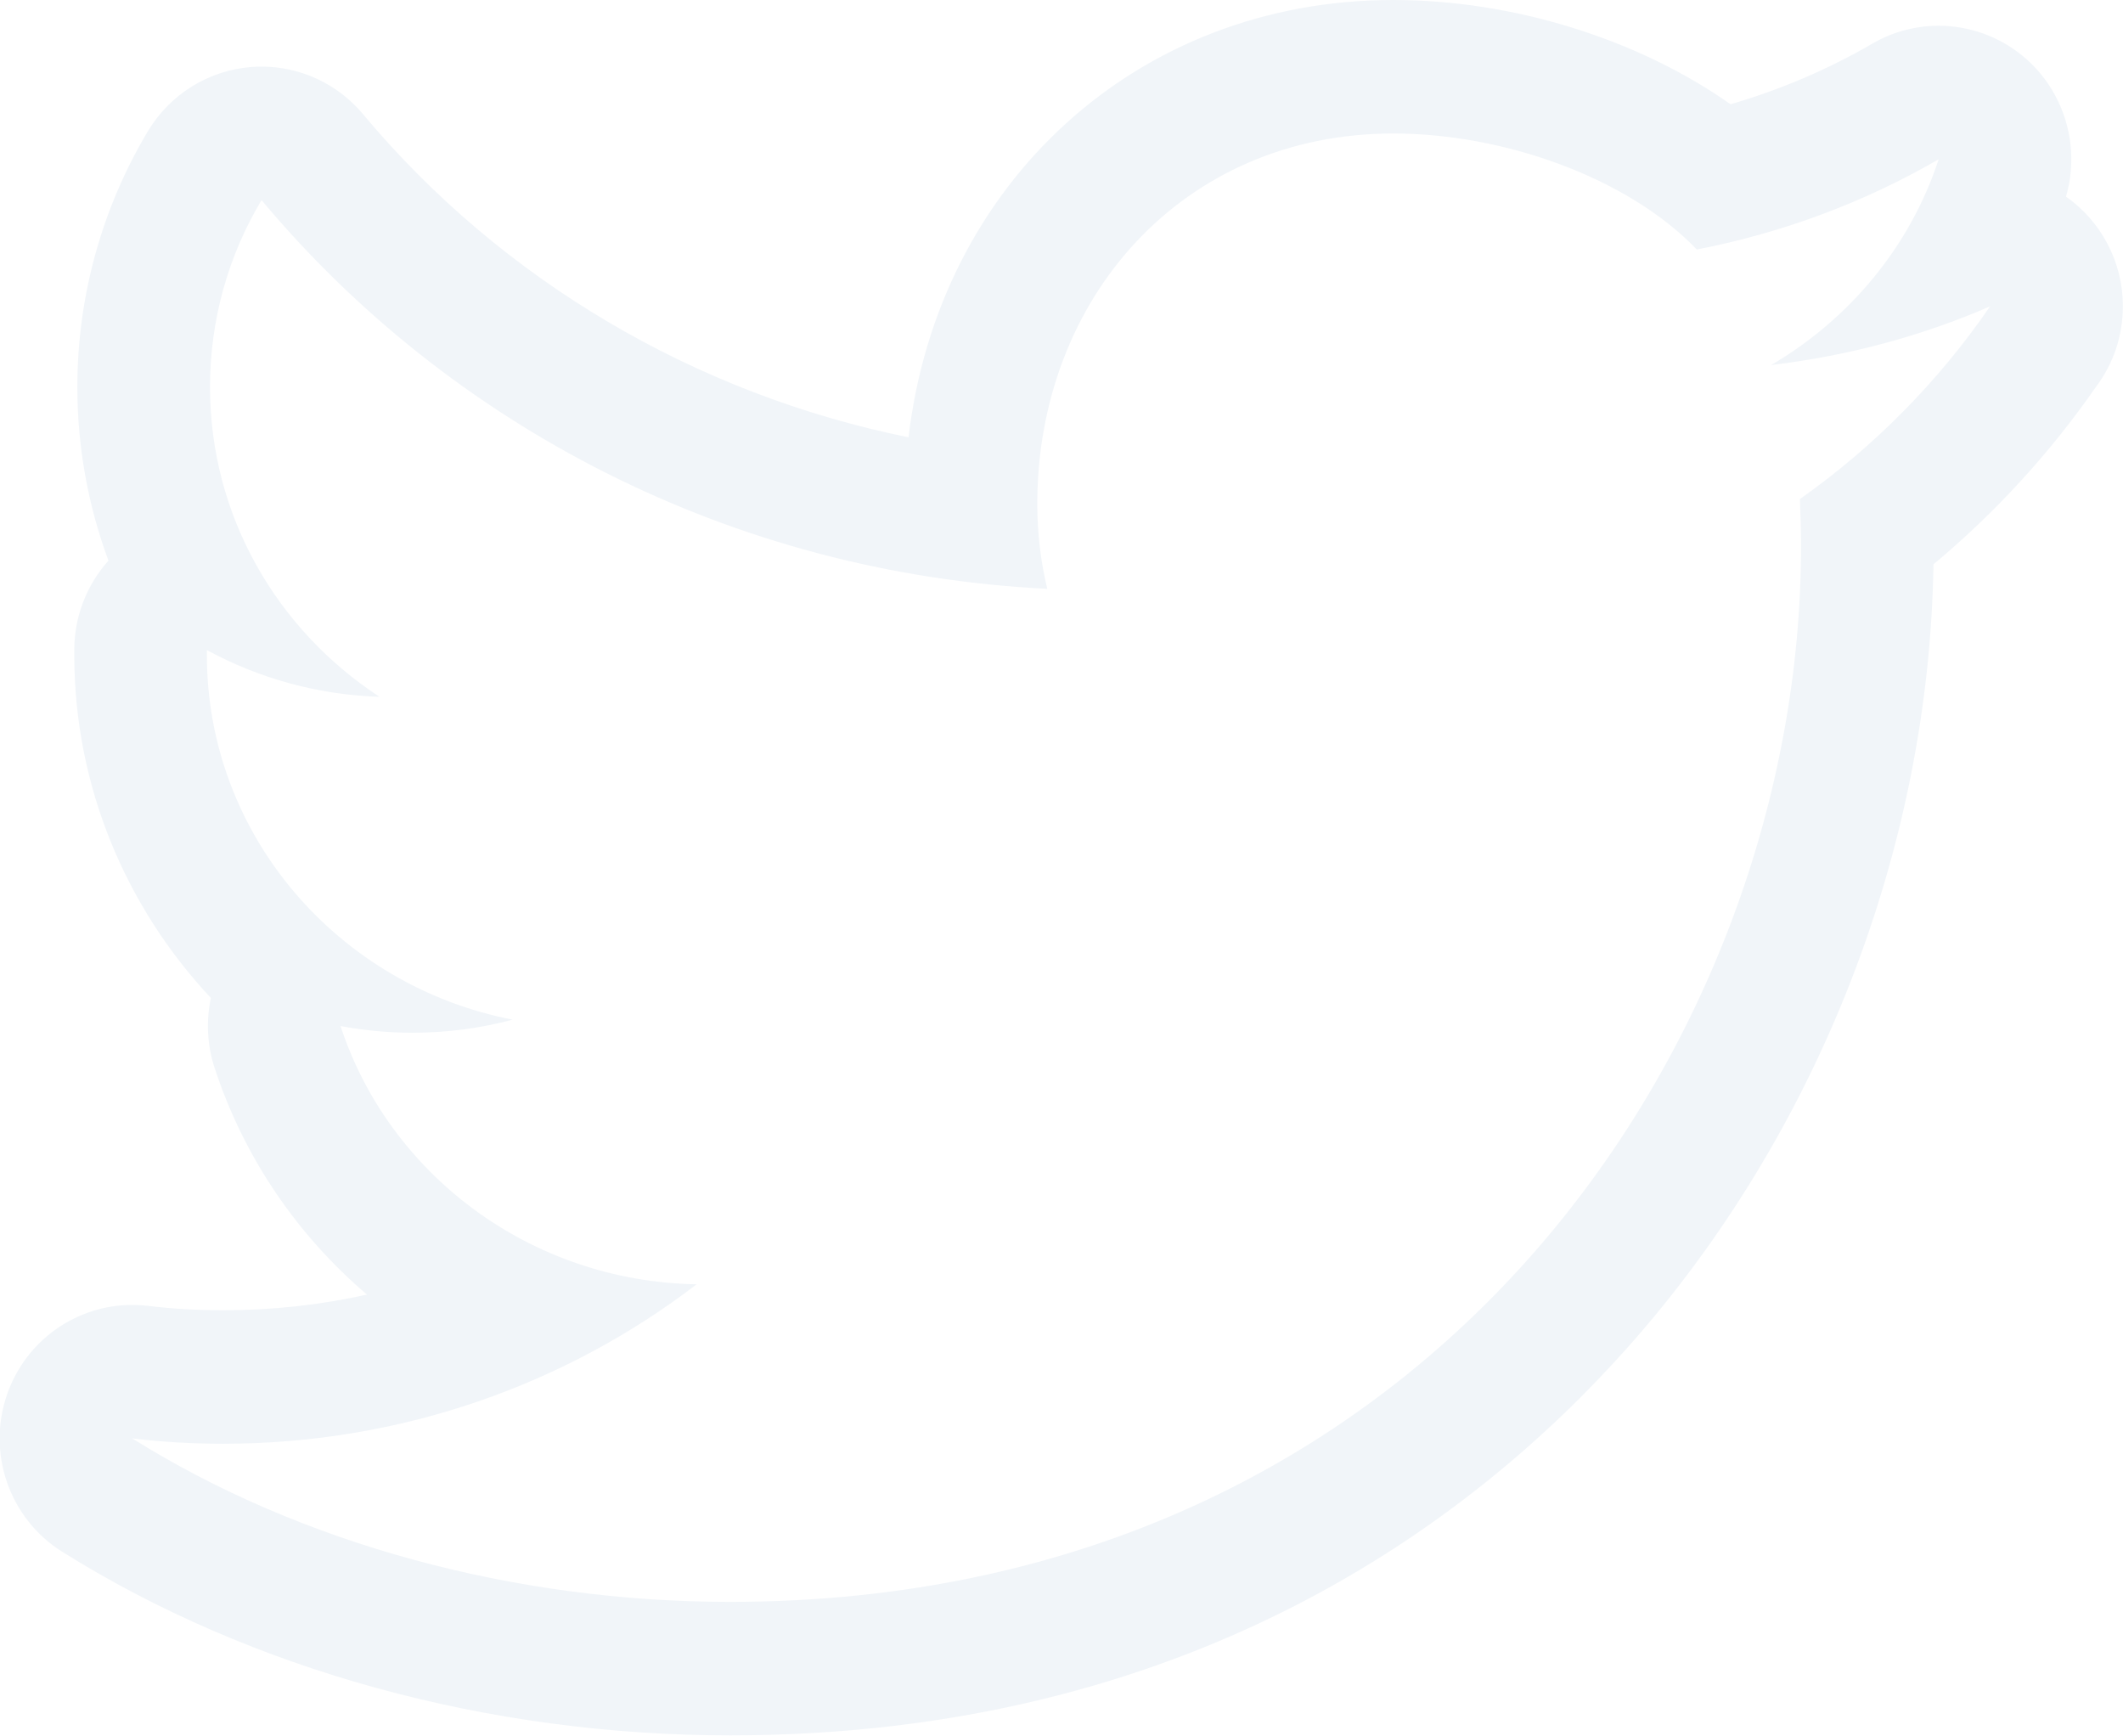
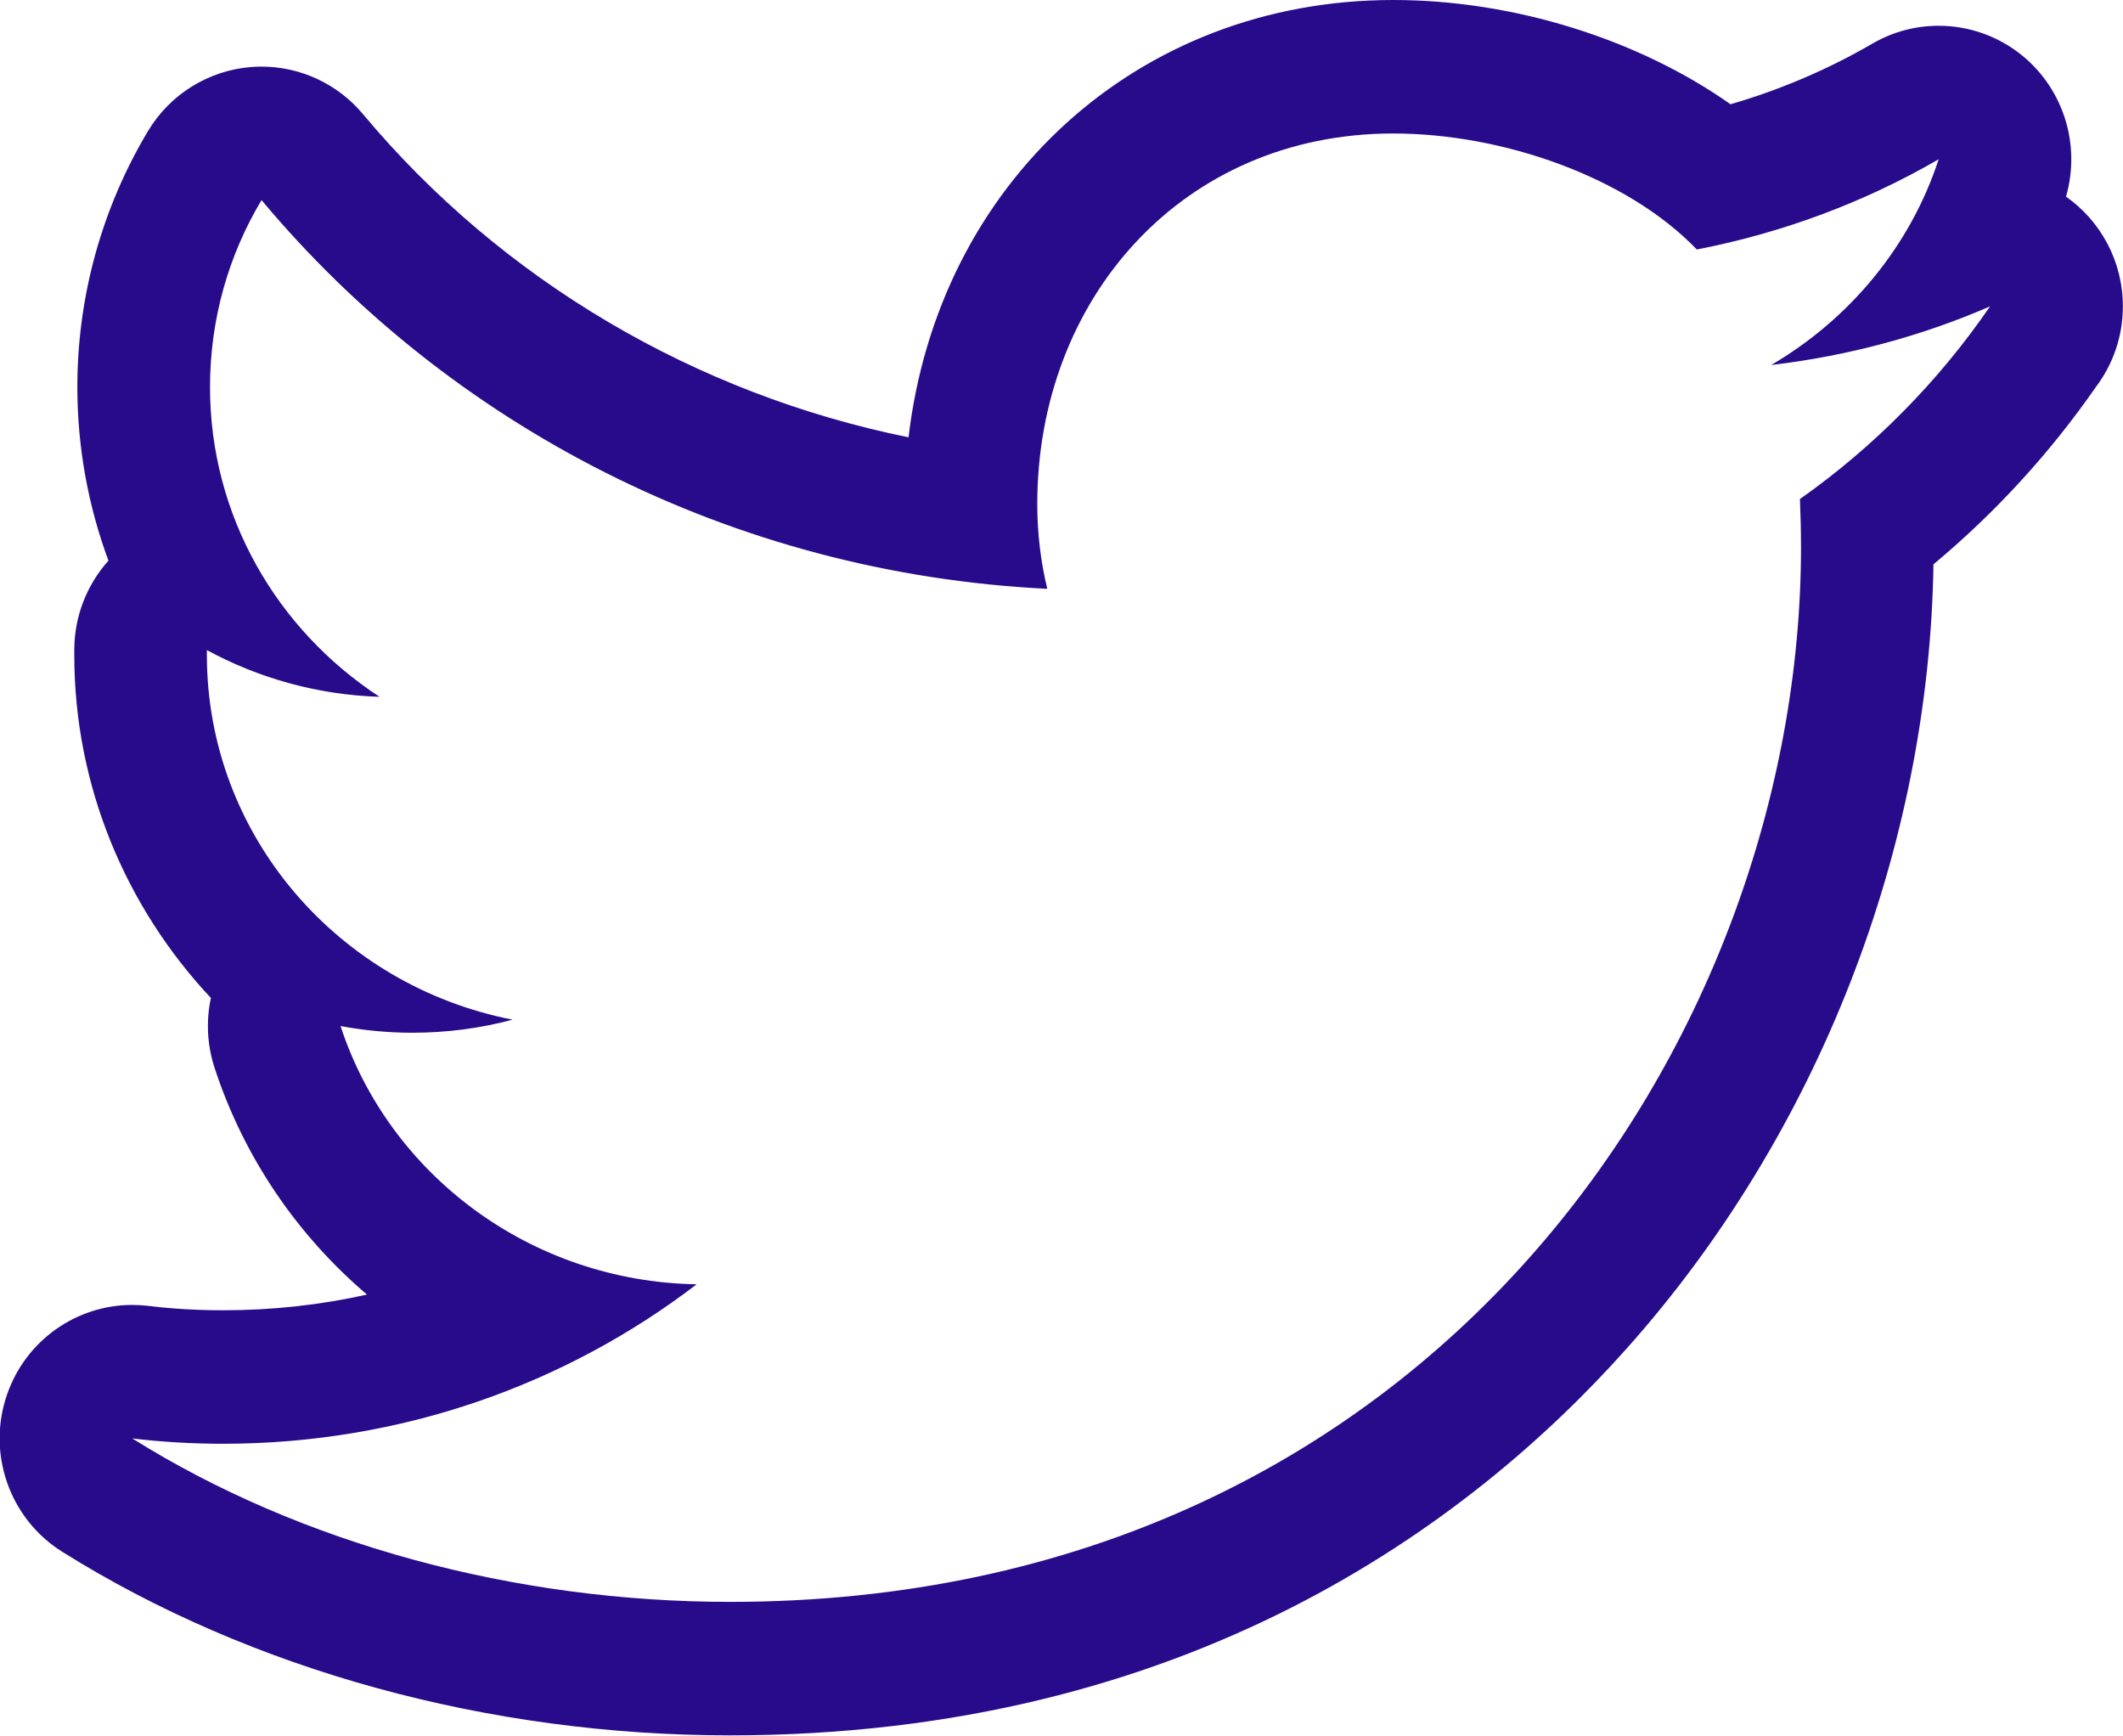
- <svg xmlns="http://www.w3.org/2000/svg" fill="#f1f5f9" preserveAspectRatio="xMidYMid" width="31.812" height="26" viewBox="0 0 31.812 26">
+ <svg xmlns="http://www.w3.org/2000/svg" fill="#280B8B" preserveAspectRatio="xMidYMid" width="31.812" height="26" viewBox="0 0 31.812 26">
  <path d="M20.877,2.000 C22.519,2.000 24.382,2.652 25.426,3.738 C26.724,3.486 27.949,3.025 29.050,2.386 C28.625,3.687 27.718,4.779 26.540,5.469 C27.693,5.332 28.797,5.035 29.820,4.590 C29.054,5.707 28.087,6.690 26.971,7.477 C26.981,7.715 26.987,7.955 26.987,8.195 C26.987,15.562 21.445,24.000 10.939,24.000 C7.715,24.000 4.507,23.133 1.982,21.551 C2.428,21.605 2.883,21.631 3.343,21.631 C6.019,21.631 8.482,20.740 10.439,19.242 C7.937,19.199 5.827,17.586 5.103,15.373 C5.450,15.437 5.810,15.473 6.178,15.473 C6.696,15.473 7.203,15.406 7.681,15.277 C5.068,14.768 3.100,12.514 3.100,9.813 C3.100,9.787 3.100,9.764 3.100,9.740 C3.871,10.158 4.750,10.410 5.687,10.440 C4.154,9.437 3.147,7.734 3.147,5.799 C3.147,4.777 3.428,3.818 3.919,2.998 C6.735,6.367 10.945,8.588 15.693,8.822 C15.594,8.414 15.543,7.984 15.543,7.553 C15.543,4.473 17.721,2.000 20.877,2.000 M29.820,4.590 L29.825,4.590 M20.877,-0.000 C17.033,-0.000 14.060,2.753 13.614,6.552 C10.425,5.905 7.524,4.204 5.440,1.711 C5.061,1.257 4.503,0.998 3.919,0.998 C3.867,0.998 3.815,1.000 3.763,1.004 C3.123,1.055 2.547,1.413 2.216,1.966 C1.525,3.122 1.159,4.447 1.159,5.799 C1.159,6.700 1.321,7.579 1.625,8.400 C1.300,8.762 1.113,9.238 1.113,9.740 L1.113,9.813 C1.113,11.772 1.882,13.589 3.160,14.952 C3.087,15.294 3.103,15.655 3.215,15.998 C3.657,17.348 4.459,18.510 5.499,19.396 C4.800,19.552 4.079,19.631 3.343,19.631 C2.954,19.631 2.577,19.609 2.222,19.565 C2.141,19.556 2.061,19.551 1.981,19.551 C1.148,19.551 0.391,20.078 0.108,20.886 C-0.202,21.770 0.140,22.753 0.932,23.249 C3.764,25.023 7.318,26.000 10.939,26.000 C17.778,26.000 22.025,22.843 24.383,20.195 C27.243,16.984 28.907,12.718 28.972,8.455 C29.899,7.682 30.717,6.790 31.410,5.792 C31.661,5.458 31.810,5.041 31.810,4.590 C31.810,3.909 31.473,3.308 30.958,2.946 C31.181,2.176 30.925,1.342 30.303,0.833 C29.940,0.537 29.496,0.386 29.049,0.386 C28.708,0.386 28.365,0.474 28.056,0.654 C27.391,1.040 26.680,1.344 25.931,1.562 C24.555,0.592 22.688,-0.000 20.877,-0.000 L20.877,-0.000 Z" />
</svg>
